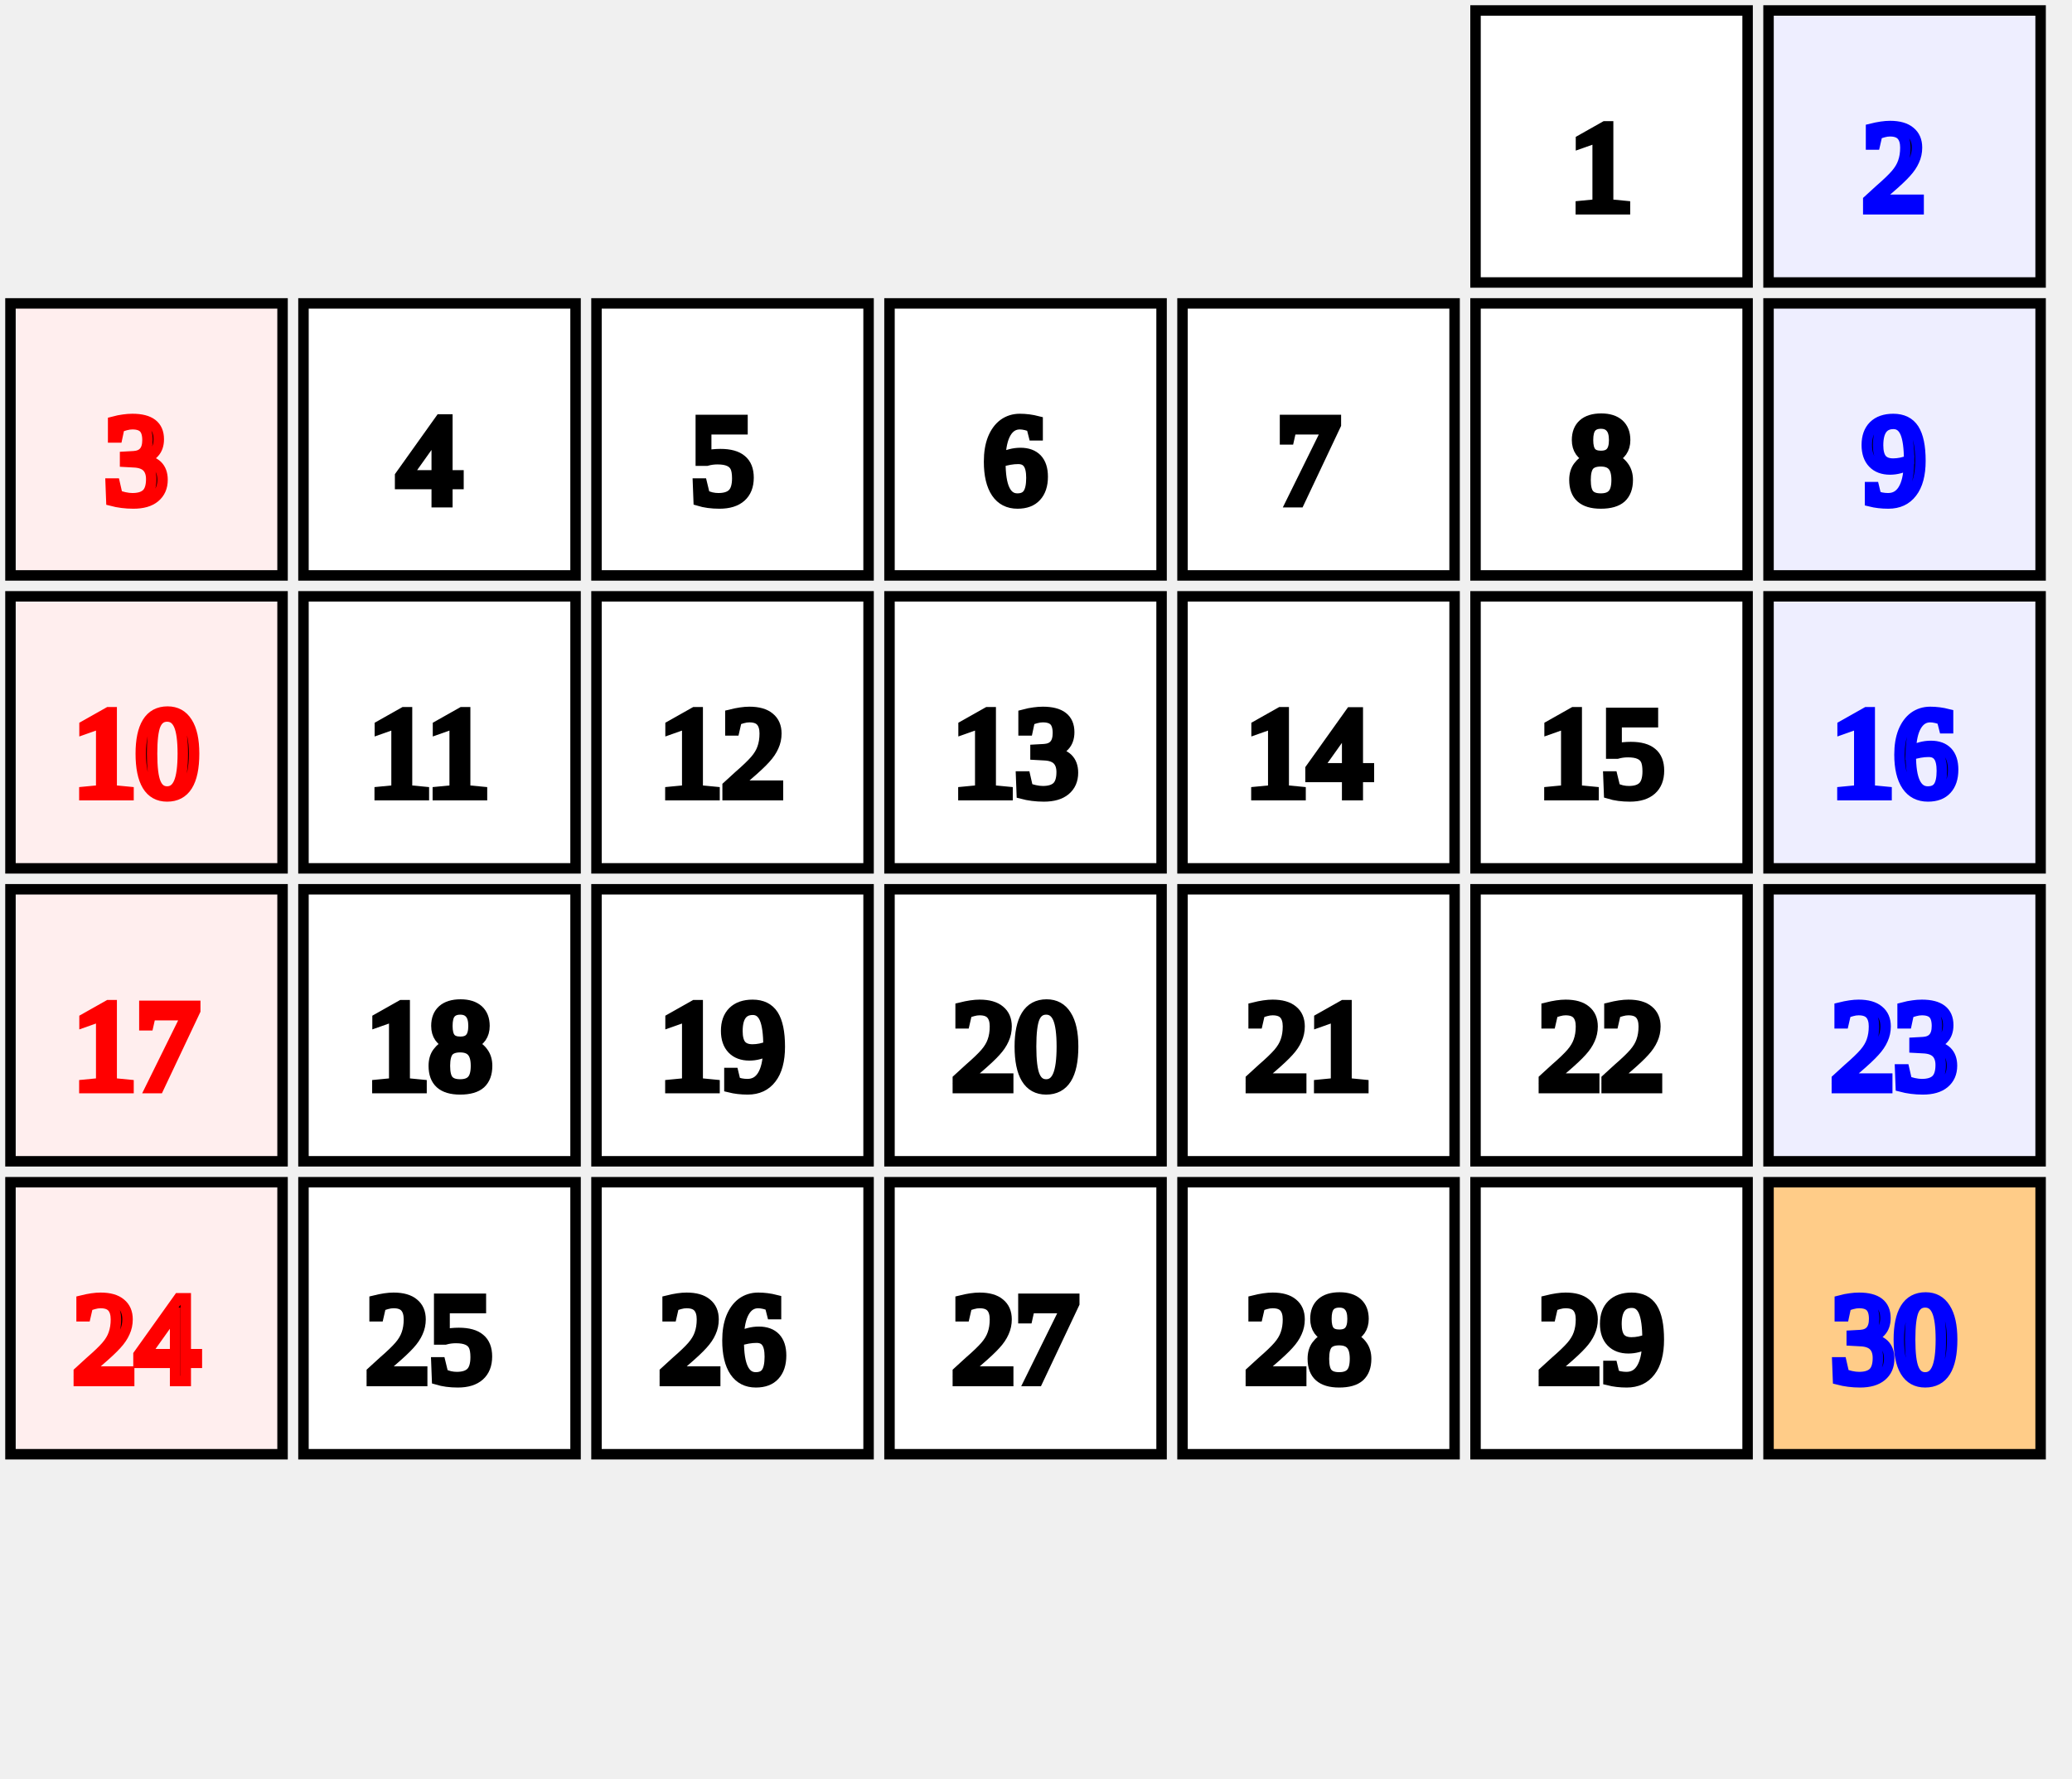
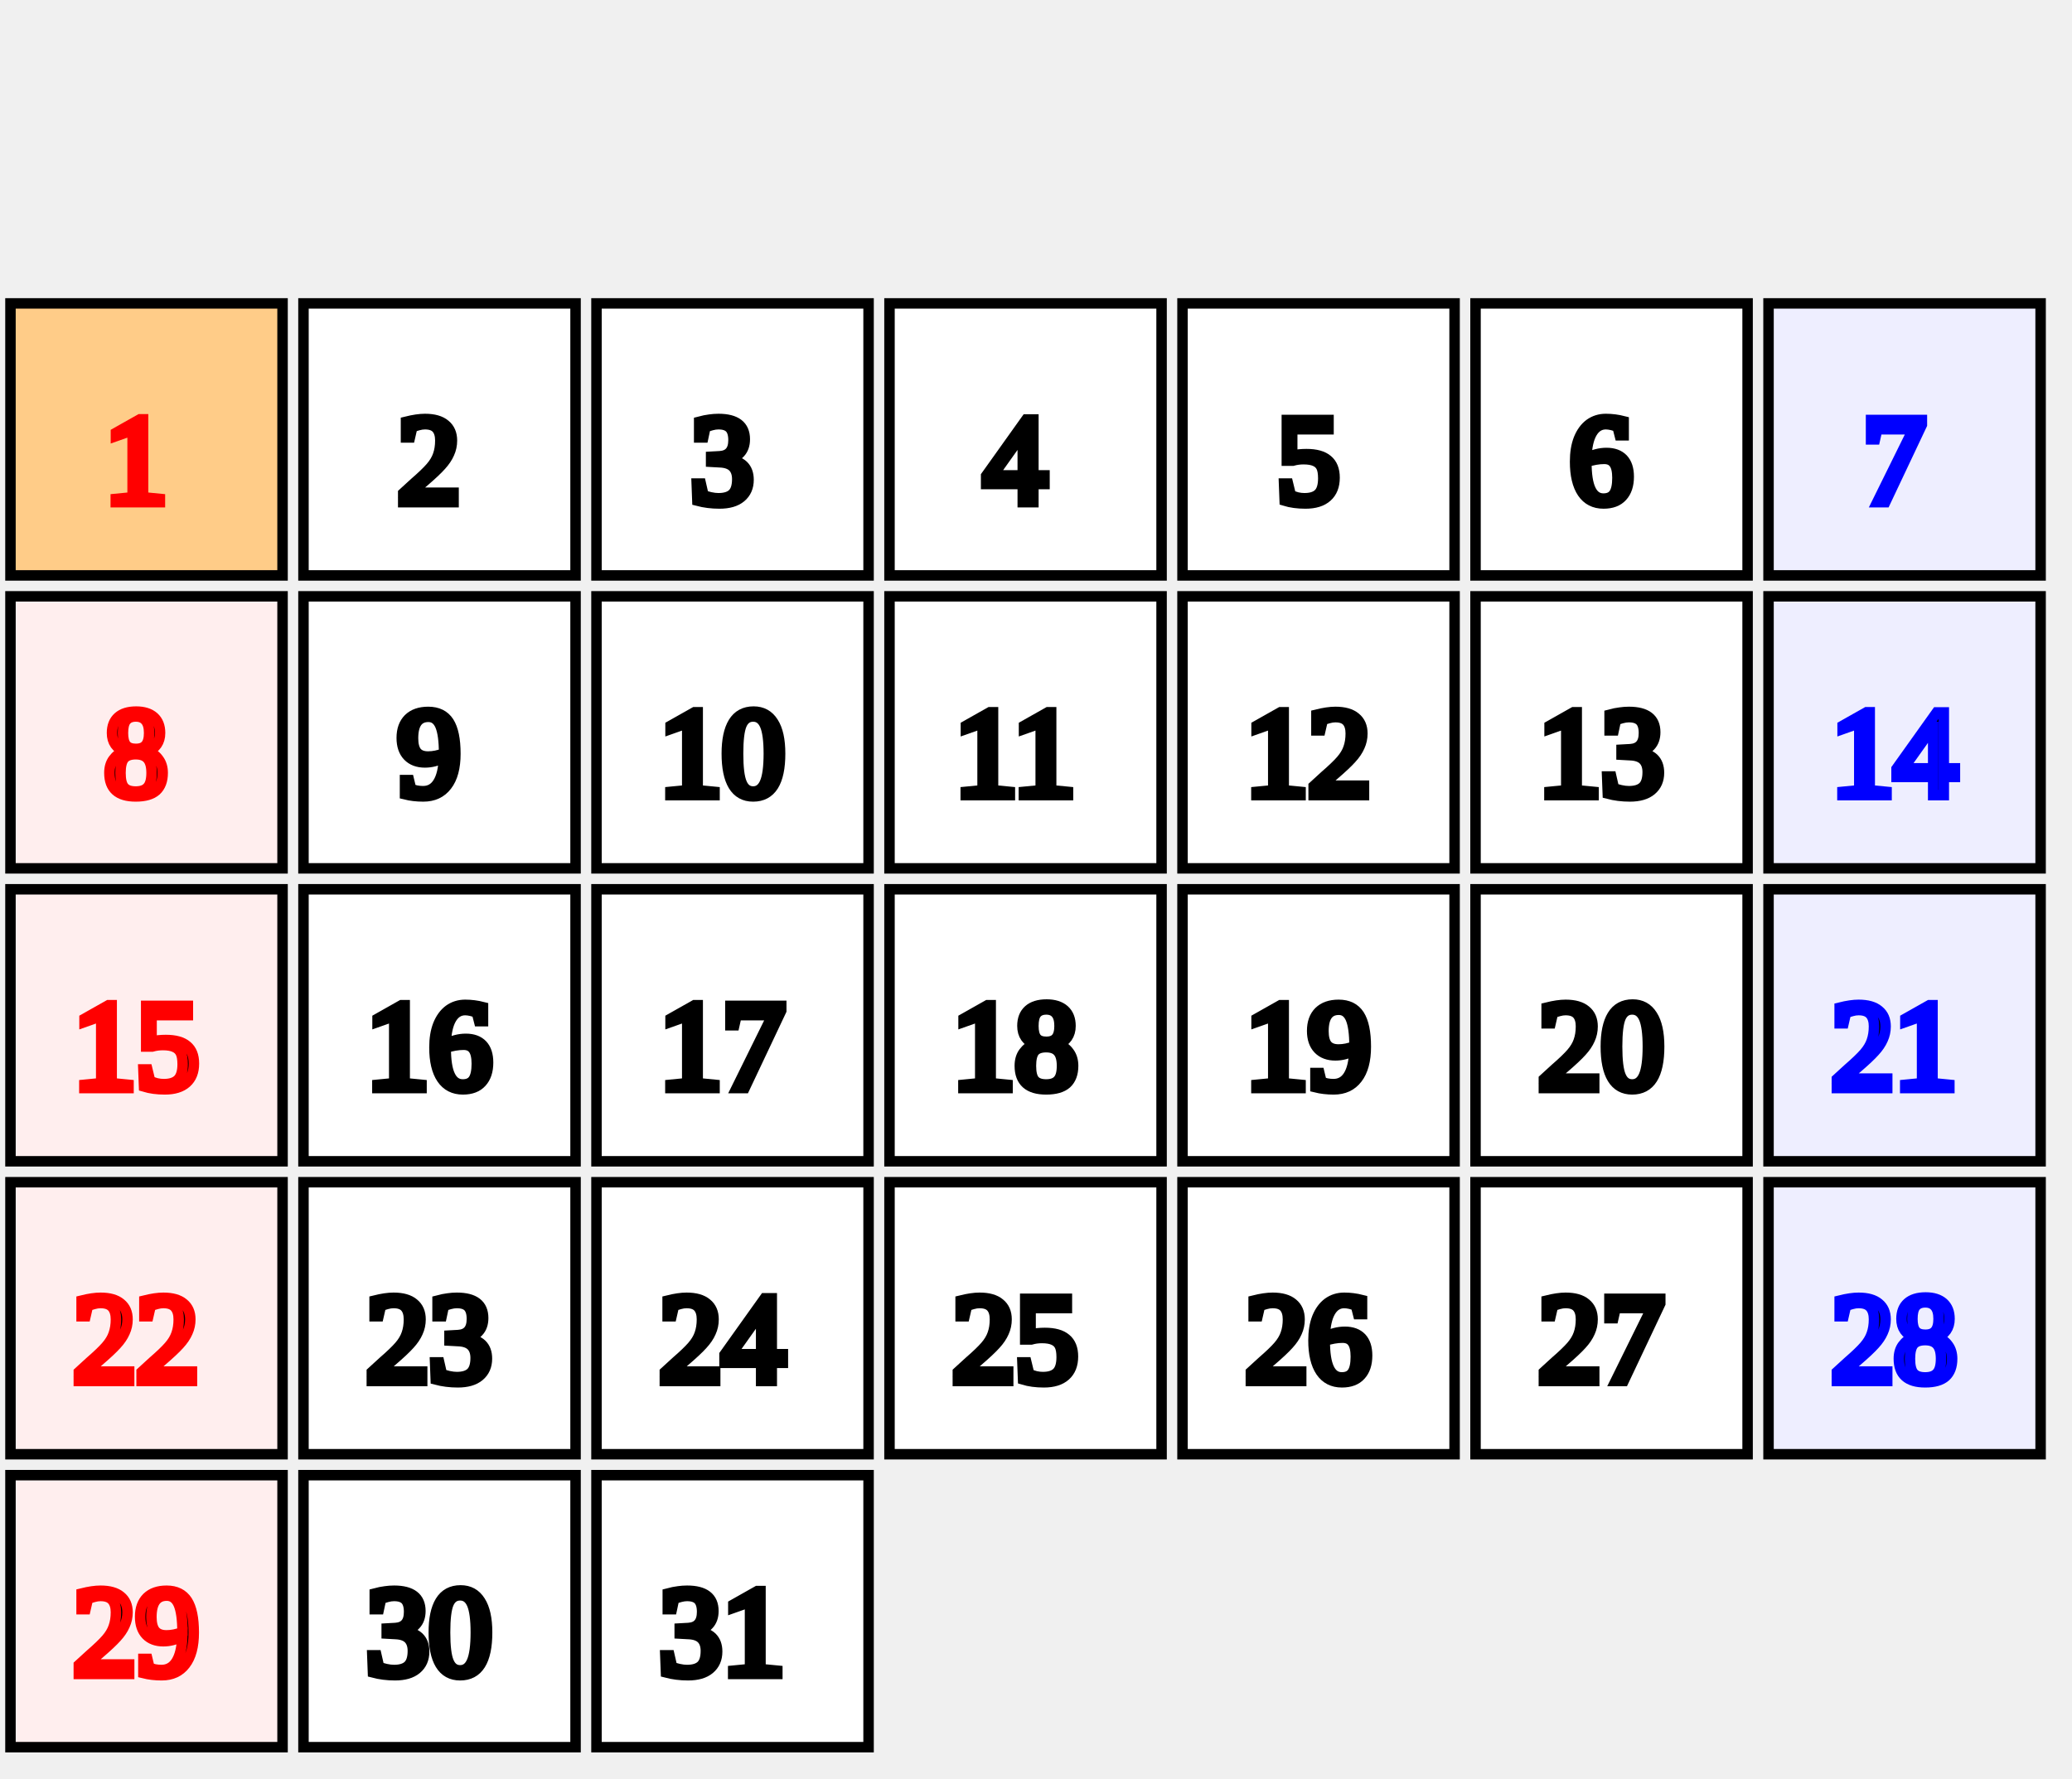
<svg xmlns="http://www.w3.org/2000/svg" id="erd-canvas" width="198px" height="170px">
-   <rect x="141px" y="1px" width="26px" height="26px" stroke="#000" stroke-width="1px" fill="#fff" />
-   <text x="153px" y="20px" stroke="#000" text-anchor="middle">1</text>
-   <rect x="169px" y="1px" width="26px" height="26px" stroke="#000" stroke-width="1px" fill="#eef" />
-   <text x="181px" y="20px" stroke="#00f" text-anchor="middle">2</text>
-   <rect x="1px" y="29px" width="26px" height="26px" stroke="#000" stroke-width="1px" fill="#fee" />
-   <text x="13px" y="48px" stroke="#f00" text-anchor="middle">3</text>
+   <rect x="1px" y="29px" width="26px" height="26px" stroke="#000" stroke-width="1px" fill="#fc8" />
+   <text x="13px" y="48px" stroke="#f00" text-anchor="middle">1</text>
  <rect x="29px" y="29px" width="26px" height="26px" stroke="#000" stroke-width="1px" fill="#fff" />
-   <text x="41px" y="48px" stroke="#000" text-anchor="middle">4</text>
+   <text x="41px" y="48px" stroke="#000" text-anchor="middle">2</text>
  <rect x="57px" y="29px" width="26px" height="26px" stroke="#000" stroke-width="1px" fill="#fff" />
-   <text x="69px" y="48px" stroke="#000" text-anchor="middle">5</text>
+   <text x="69px" y="48px" stroke="#000" text-anchor="middle">3</text>
  <rect x="85px" y="29px" width="26px" height="26px" stroke="#000" stroke-width="1px" fill="#fff" />
-   <text x="97px" y="48px" stroke="#000" text-anchor="middle">6</text>
+   <text x="97px" y="48px" stroke="#000" text-anchor="middle">4</text>
  <rect x="113px" y="29px" width="26px" height="26px" stroke="#000" stroke-width="1px" fill="#fff" />
-   <text x="125px" y="48px" stroke="#000" text-anchor="middle">7</text>
+   <text x="125px" y="48px" stroke="#000" text-anchor="middle">5</text>
  <rect x="141px" y="29px" width="26px" height="26px" stroke="#000" stroke-width="1px" fill="#fff" />
-   <text x="153px" y="48px" stroke="#000" text-anchor="middle">8</text>
+   <text x="153px" y="48px" stroke="#000" text-anchor="middle">6</text>
  <rect x="169px" y="29px" width="26px" height="26px" stroke="#000" stroke-width="1px" fill="#eef" />
-   <text x="181px" y="48px" stroke="#00f" text-anchor="middle">9</text>
+   <text x="181px" y="48px" stroke="#00f" text-anchor="middle">7</text>
  <rect x="1px" y="57px" width="26px" height="26px" stroke="#000" stroke-width="1px" fill="#fee" />
-   <text x="13px" y="76px" stroke="#f00" text-anchor="middle">10</text>
+   <text x="13px" y="76px" stroke="#f00" text-anchor="middle">8</text>
  <rect x="29px" y="57px" width="26px" height="26px" stroke="#000" stroke-width="1px" fill="#fff" />
-   <text x="41px" y="76px" stroke="#000" text-anchor="middle">11</text>
+   <text x="41px" y="76px" stroke="#000" text-anchor="middle">9</text>
  <rect x="57px" y="57px" width="26px" height="26px" stroke="#000" stroke-width="1px" fill="#fff" />
-   <text x="69px" y="76px" stroke="#000" text-anchor="middle">12</text>
+   <text x="69px" y="76px" stroke="#000" text-anchor="middle">10</text>
  <rect x="85px" y="57px" width="26px" height="26px" stroke="#000" stroke-width="1px" fill="#fff" />
-   <text x="97px" y="76px" stroke="#000" text-anchor="middle">13</text>
+   <text x="97px" y="76px" stroke="#000" text-anchor="middle">11</text>
  <rect x="113px" y="57px" width="26px" height="26px" stroke="#000" stroke-width="1px" fill="#fff" />
-   <text x="125px" y="76px" stroke="#000" text-anchor="middle">14</text>
+   <text x="125px" y="76px" stroke="#000" text-anchor="middle">12</text>
  <rect x="141px" y="57px" width="26px" height="26px" stroke="#000" stroke-width="1px" fill="#fff" />
-   <text x="153px" y="76px" stroke="#000" text-anchor="middle">15</text>
+   <text x="153px" y="76px" stroke="#000" text-anchor="middle">13</text>
  <rect x="169px" y="57px" width="26px" height="26px" stroke="#000" stroke-width="1px" fill="#eef" />
-   <text x="181px" y="76px" stroke="#00f" text-anchor="middle">16</text>
+   <text x="181px" y="76px" stroke="#00f" text-anchor="middle">14</text>
  <rect x="1px" y="85px" width="26px" height="26px" stroke="#000" stroke-width="1px" fill="#fee" />
-   <text x="13px" y="104px" stroke="#f00" text-anchor="middle">17</text>
+   <text x="13px" y="104px" stroke="#f00" text-anchor="middle">15</text>
  <rect x="29px" y="85px" width="26px" height="26px" stroke="#000" stroke-width="1px" fill="#fff" />
-   <text x="41px" y="104px" stroke="#000" text-anchor="middle">18</text>
+   <text x="41px" y="104px" stroke="#000" text-anchor="middle">16</text>
  <rect x="57px" y="85px" width="26px" height="26px" stroke="#000" stroke-width="1px" fill="#fff" />
-   <text x="69px" y="104px" stroke="#000" text-anchor="middle">19</text>
+   <text x="69px" y="104px" stroke="#000" text-anchor="middle">17</text>
  <rect x="85px" y="85px" width="26px" height="26px" stroke="#000" stroke-width="1px" fill="#fff" />
-   <text x="97px" y="104px" stroke="#000" text-anchor="middle">20</text>
+   <text x="97px" y="104px" stroke="#000" text-anchor="middle">18</text>
  <rect x="113px" y="85px" width="26px" height="26px" stroke="#000" stroke-width="1px" fill="#fff" />
-   <text x="125px" y="104px" stroke="#000" text-anchor="middle">21</text>
+   <text x="125px" y="104px" stroke="#000" text-anchor="middle">19</text>
  <rect x="141px" y="85px" width="26px" height="26px" stroke="#000" stroke-width="1px" fill="#fff" />
-   <text x="153px" y="104px" stroke="#000" text-anchor="middle">22</text>
+   <text x="153px" y="104px" stroke="#000" text-anchor="middle">20</text>
  <rect x="169px" y="85px" width="26px" height="26px" stroke="#000" stroke-width="1px" fill="#eef" />
-   <text x="181px" y="104px" stroke="#00f" text-anchor="middle">23</text>
+   <text x="181px" y="104px" stroke="#00f" text-anchor="middle">21</text>
  <rect x="1px" y="113px" width="26px" height="26px" stroke="#000" stroke-width="1px" fill="#fee" />
-   <text x="13px" y="132px" stroke="#f00" text-anchor="middle">24</text>
+   <text x="13px" y="132px" stroke="#f00" text-anchor="middle">22</text>
  <rect x="29px" y="113px" width="26px" height="26px" stroke="#000" stroke-width="1px" fill="#fff" />
-   <text x="41px" y="132px" stroke="#000" text-anchor="middle">25</text>
+   <text x="41px" y="132px" stroke="#000" text-anchor="middle">23</text>
  <rect x="57px" y="113px" width="26px" height="26px" stroke="#000" stroke-width="1px" fill="#fff" />
-   <text x="69px" y="132px" stroke="#000" text-anchor="middle">26</text>
+   <text x="69px" y="132px" stroke="#000" text-anchor="middle">24</text>
  <rect x="85px" y="113px" width="26px" height="26px" stroke="#000" stroke-width="1px" fill="#fff" />
-   <text x="97px" y="132px" stroke="#000" text-anchor="middle">27</text>
+   <text x="97px" y="132px" stroke="#000" text-anchor="middle">25</text>
  <rect x="113px" y="113px" width="26px" height="26px" stroke="#000" stroke-width="1px" fill="#fff" />
-   <text x="125px" y="132px" stroke="#000" text-anchor="middle">28</text>
+   <text x="125px" y="132px" stroke="#000" text-anchor="middle">26</text>
  <rect x="141px" y="113px" width="26px" height="26px" stroke="#000" stroke-width="1px" fill="#fff" />
-   <text x="153px" y="132px" stroke="#000" text-anchor="middle">29</text>
-   <rect x="169px" y="113px" width="26px" height="26px" stroke="#000" stroke-width="1px" fill="#fc8" />
-   <text x="181px" y="132px" stroke="#00f" text-anchor="middle">30</text>
+   <text x="153px" y="132px" stroke="#000" text-anchor="middle">27</text>
+   <rect x="169px" y="113px" width="26px" height="26px" stroke="#000" stroke-width="1px" fill="#eef" />
+   <text x="181px" y="132px" stroke="#00f" text-anchor="middle">28</text>
+   <rect x="1px" y="141px" width="26px" height="26px" stroke="#000" stroke-width="1px" fill="#fee" />
+   <text x="13px" y="160px" stroke="#f00" text-anchor="middle">29</text>
+   <rect x="29px" y="141px" width="26px" height="26px" stroke="#000" stroke-width="1px" fill="#fff" />
+   <text x="41px" y="160px" stroke="#000" text-anchor="middle">30</text>
+   <rect x="57px" y="141px" width="26px" height="26px" stroke="#000" stroke-width="1px" fill="#fff" />
+   <text x="69px" y="160px" stroke="#000" text-anchor="middle">31</text>
</svg>
